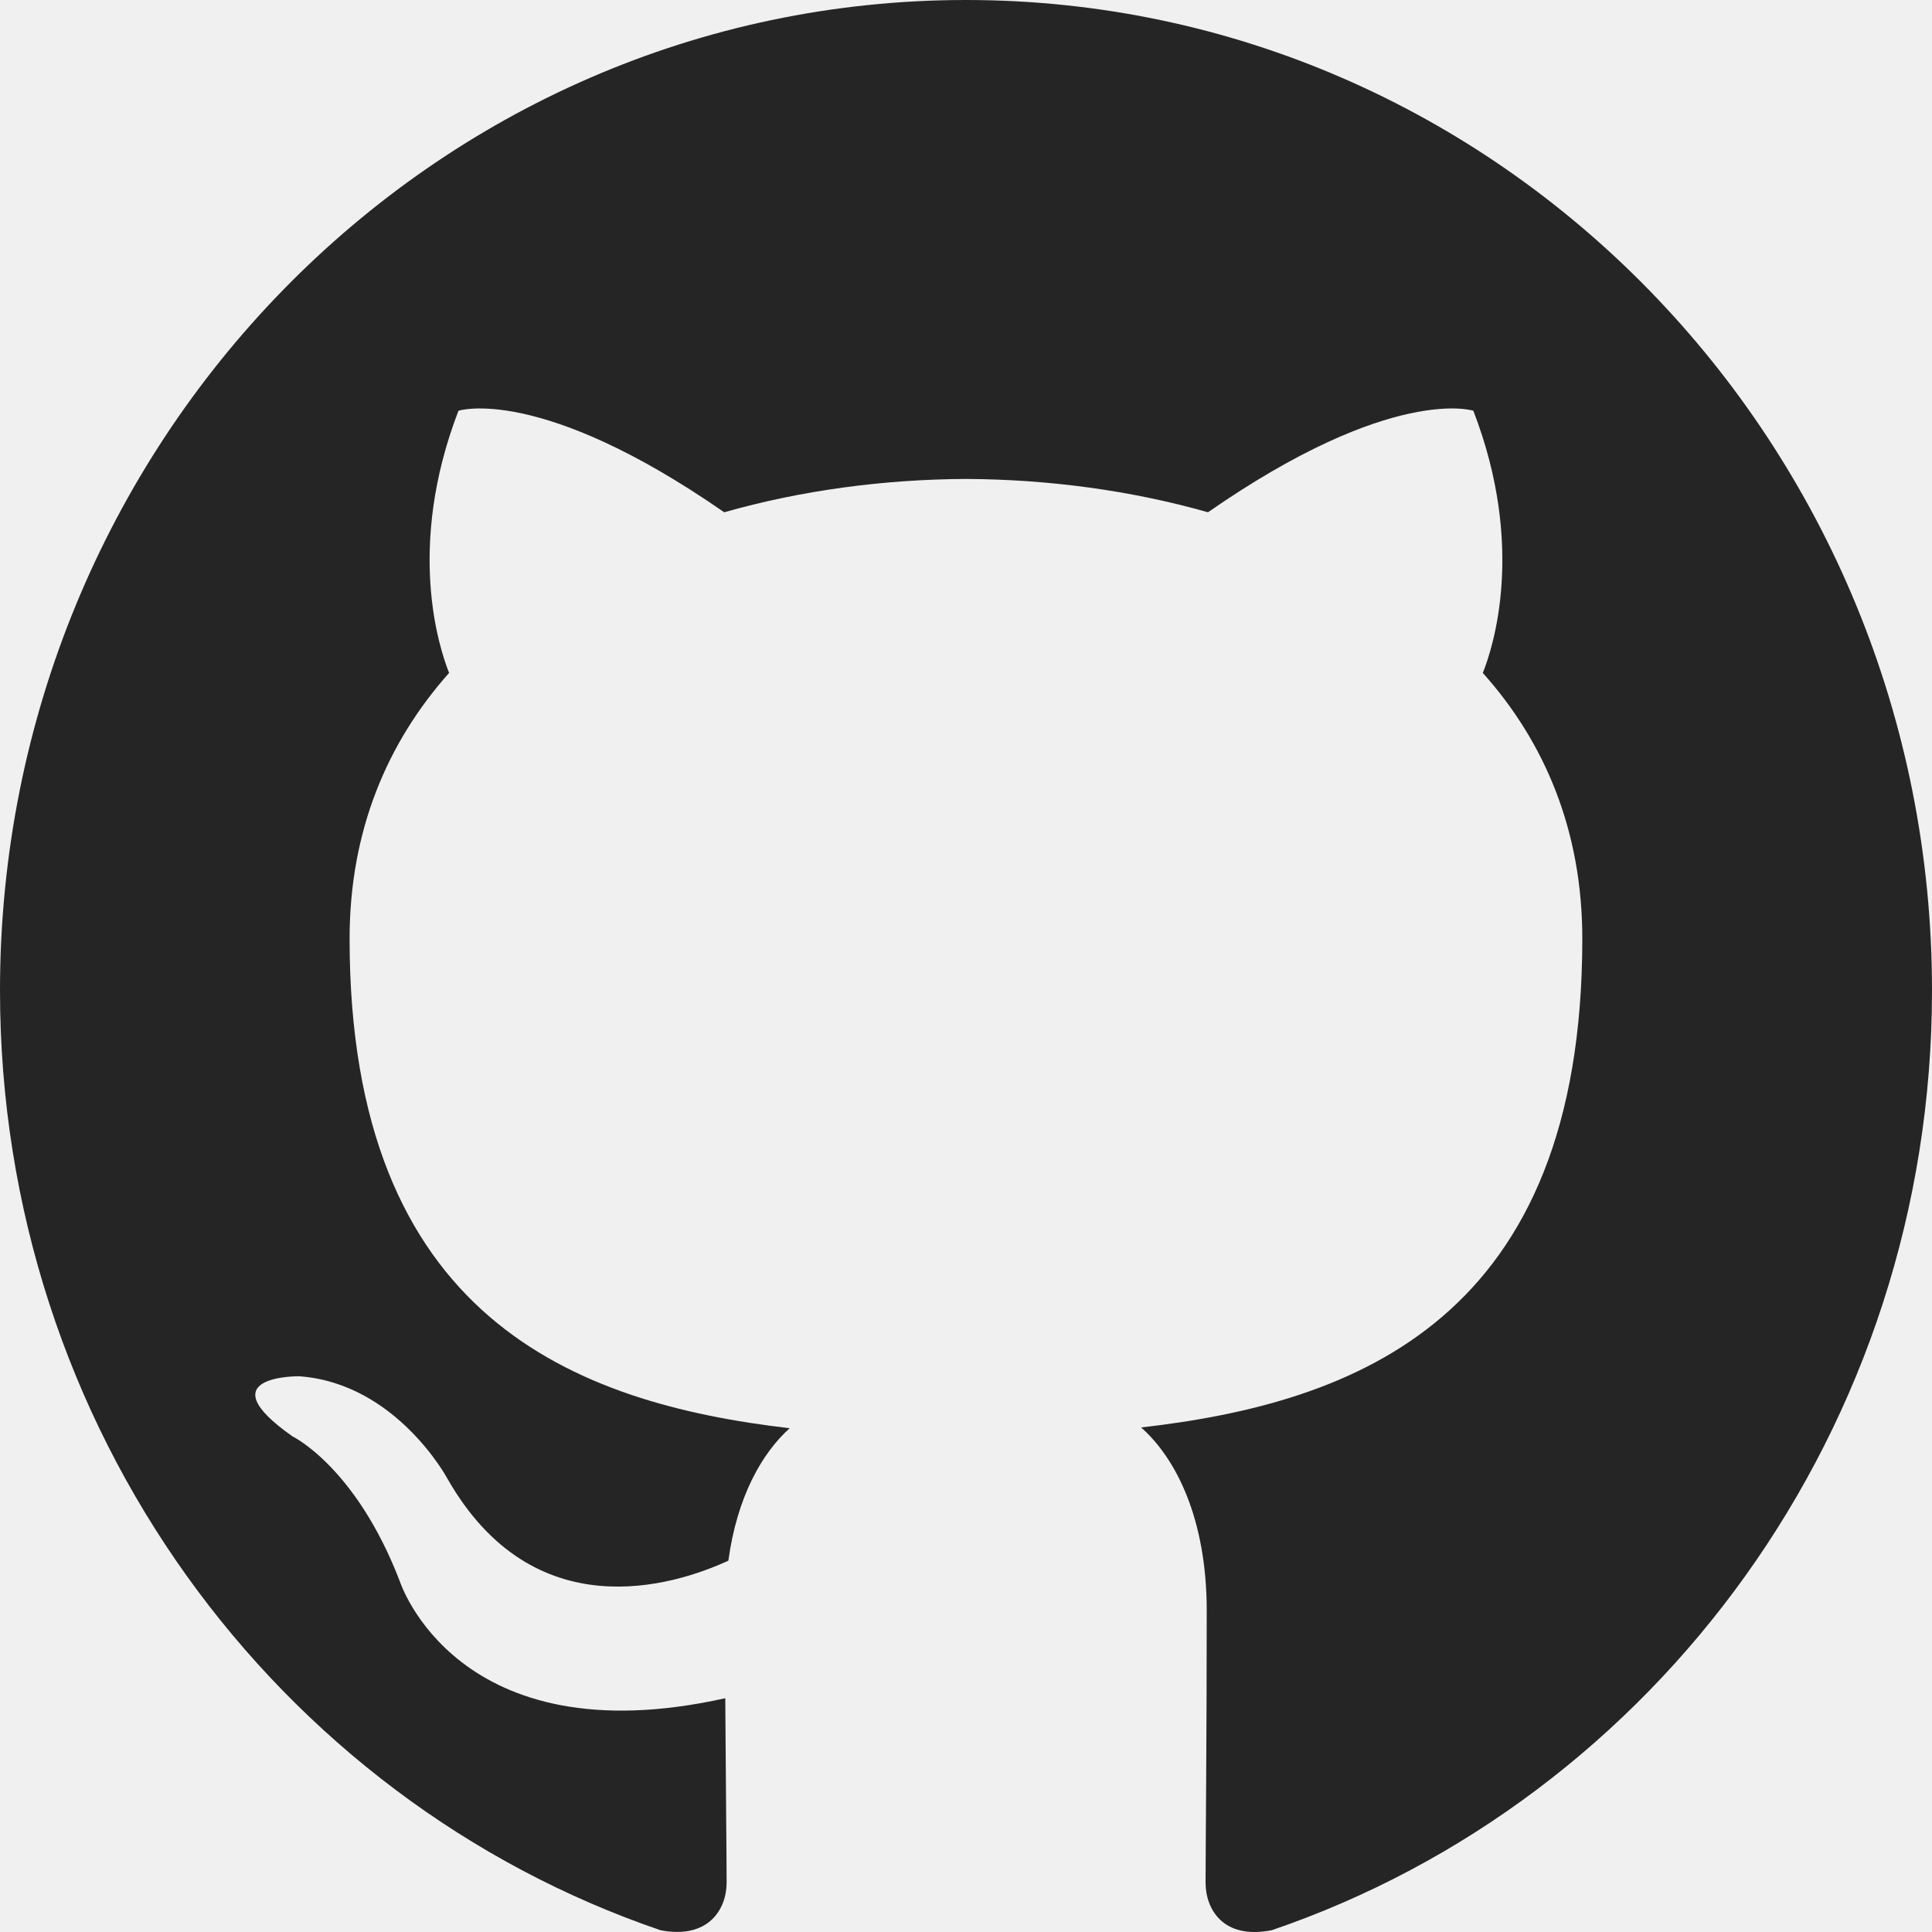
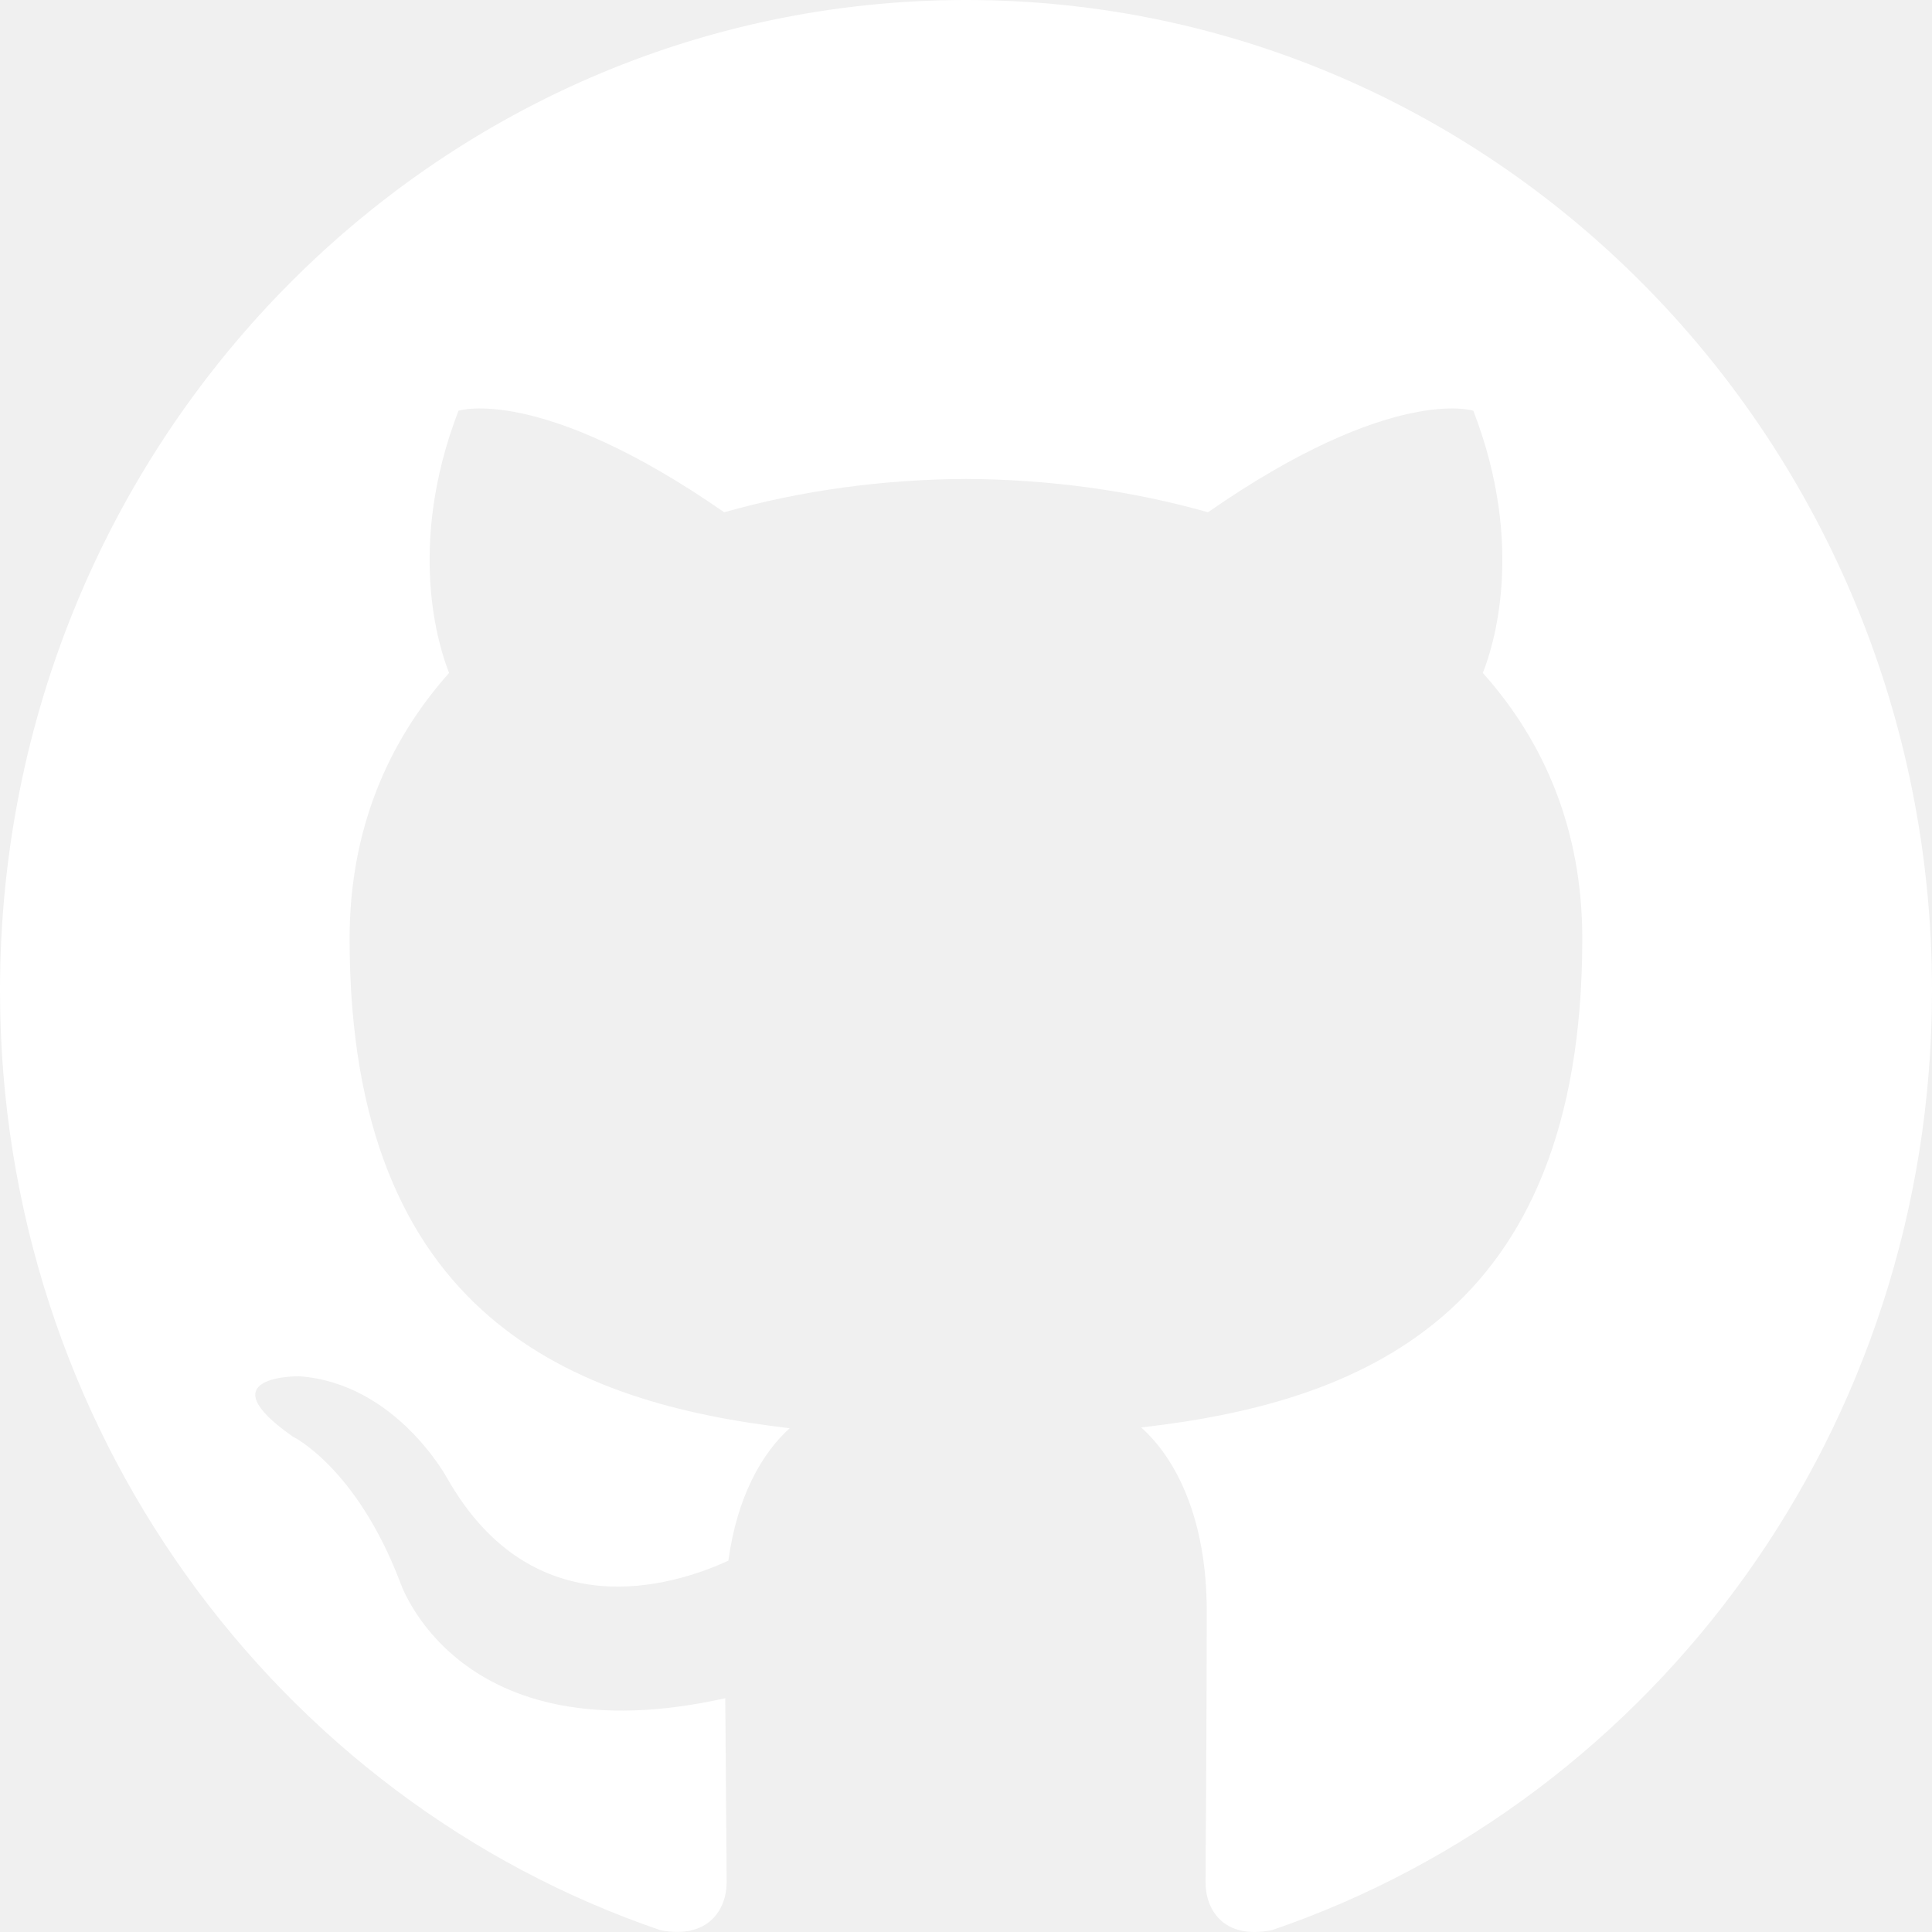
<svg xmlns="http://www.w3.org/2000/svg" width="800px" height="800px" viewBox="0 0 20 20" version="1.1">
  <defs>

    </defs>
  <g id="Page-1" stroke="none" stroke-width="1" fill="none" fill-rule="evenodd">
-     <g id="Dribbble-Light-Preview" transform="translate(-140, -7559)" fill="#252525">
+     <g id="Dribbble-Light-Preview" transform="translate(-140, -7559)" fill="#ffffff">
      <g id="icons" transform="translate(56, 160)">
        <path d="M94,7399 C99.523,7399 104,7403.59 104,7409.253 C104,7413.782 101.138,7417.624 97.167,7418.981 C96.66,7419.082 96.48,7418.762 96.48,7418.489 C96.48,7418.151 96.492,7417.047 96.492,7415.675 C96.492,7414.719 96.172,7414.095 95.813,7413.777 C98.04,7413.523 100.38,7412.656 100.38,7408.718 C100.38,7407.598 99.992,7406.684 99.35,7405.966 C99.454,7405.707 99.797,7404.664 99.252,7403.252 C99.252,7403.252 98.414,7402.977 96.505,7404.303 C95.706,7404.076 94.85,7403.962 94,7403.958 C93.15,7403.962 92.295,7404.076 91.497,7404.303 C89.586,7402.977 88.746,7403.252 88.746,7403.252 C88.203,7404.664 88.546,7405.707 88.649,7405.966 C88.01,7406.684 87.619,7407.598 87.619,7408.718 C87.619,7412.646 89.954,7413.526 92.175,7413.785 C91.889,7414.041 91.63,7414.493 91.54,7415.156 C90.97,7415.418 89.522,7415.871 88.63,7414.304 C88.63,7414.304 88.101,7413.319 87.097,7413.247 C87.097,7413.247 86.122,7413.234 87.029,7413.87 C87.029,7413.87 87.684,7414.185 88.139,7415.37 C88.139,7415.37 88.726,7417.2 91.508,7416.58 C91.513,7417.437 91.522,7418.245 91.522,7418.489 C91.522,7418.76 91.338,7419.077 90.839,7418.982 C86.865,7417.627 84,7413.783 84,7409.253 C84,7403.59 88.478,7399 94,7399" id="github-[#142]">

                </path>
      </g>
    </g>
  </g>
</svg>
